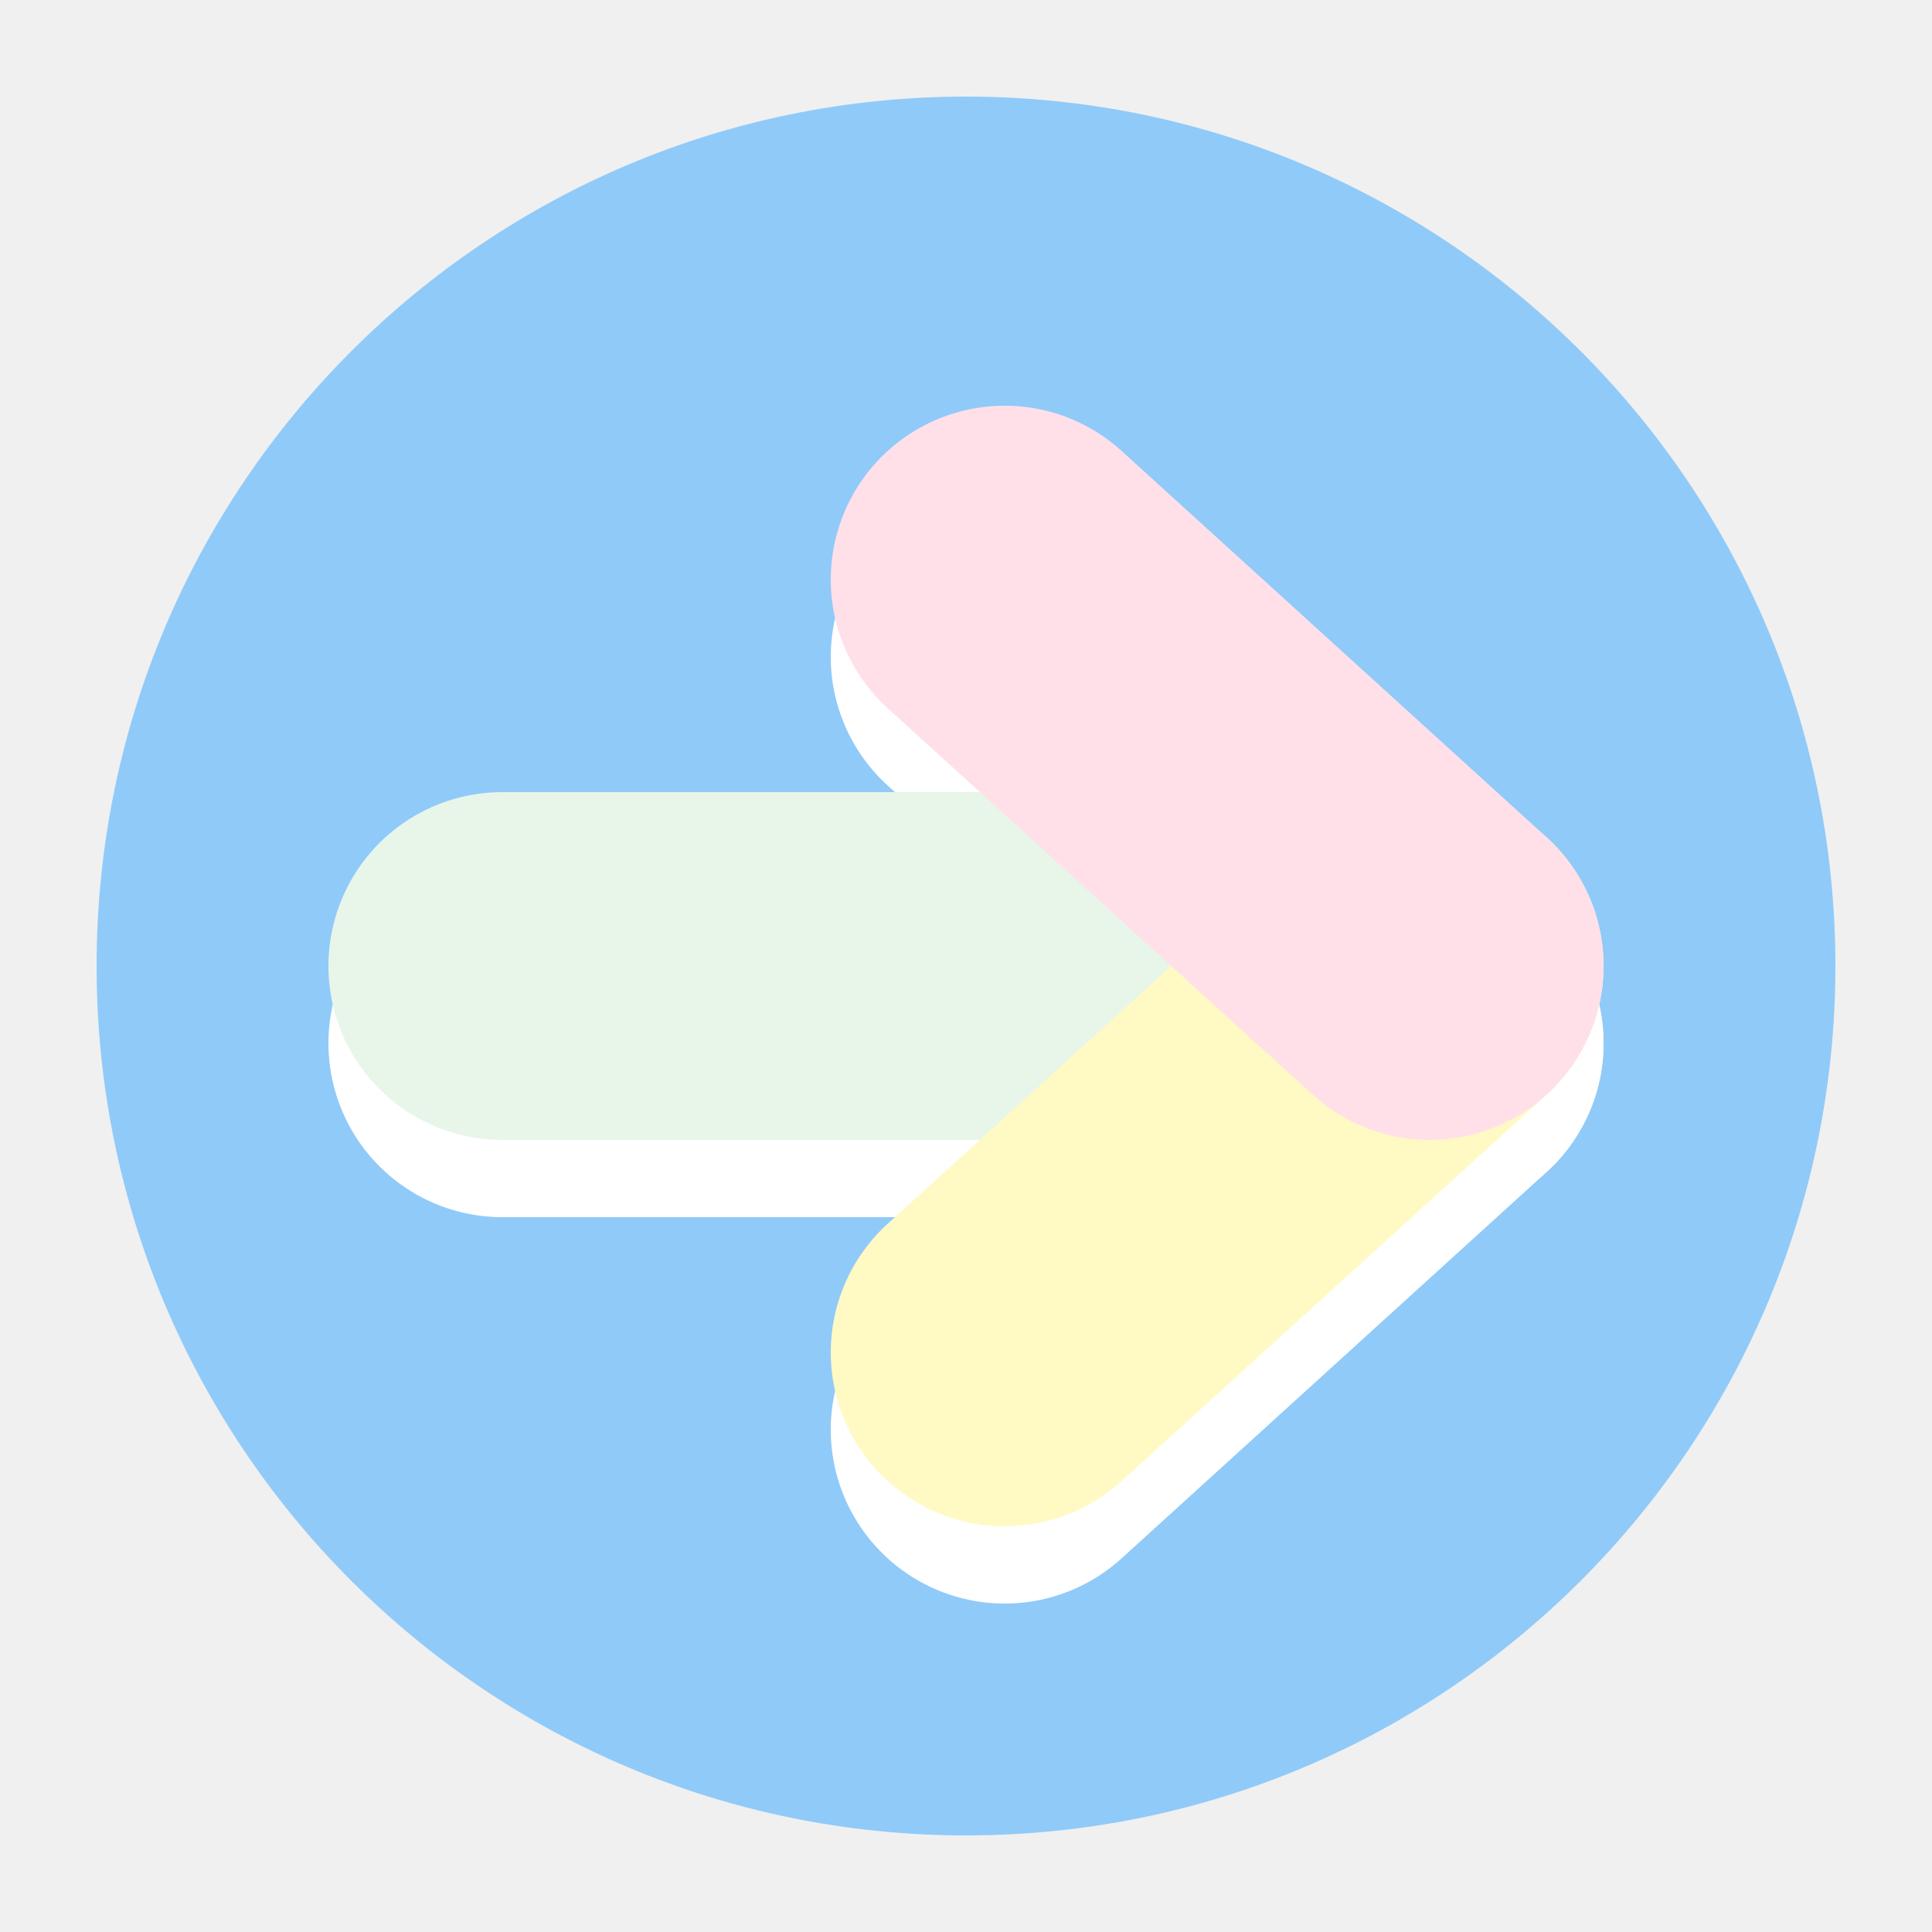
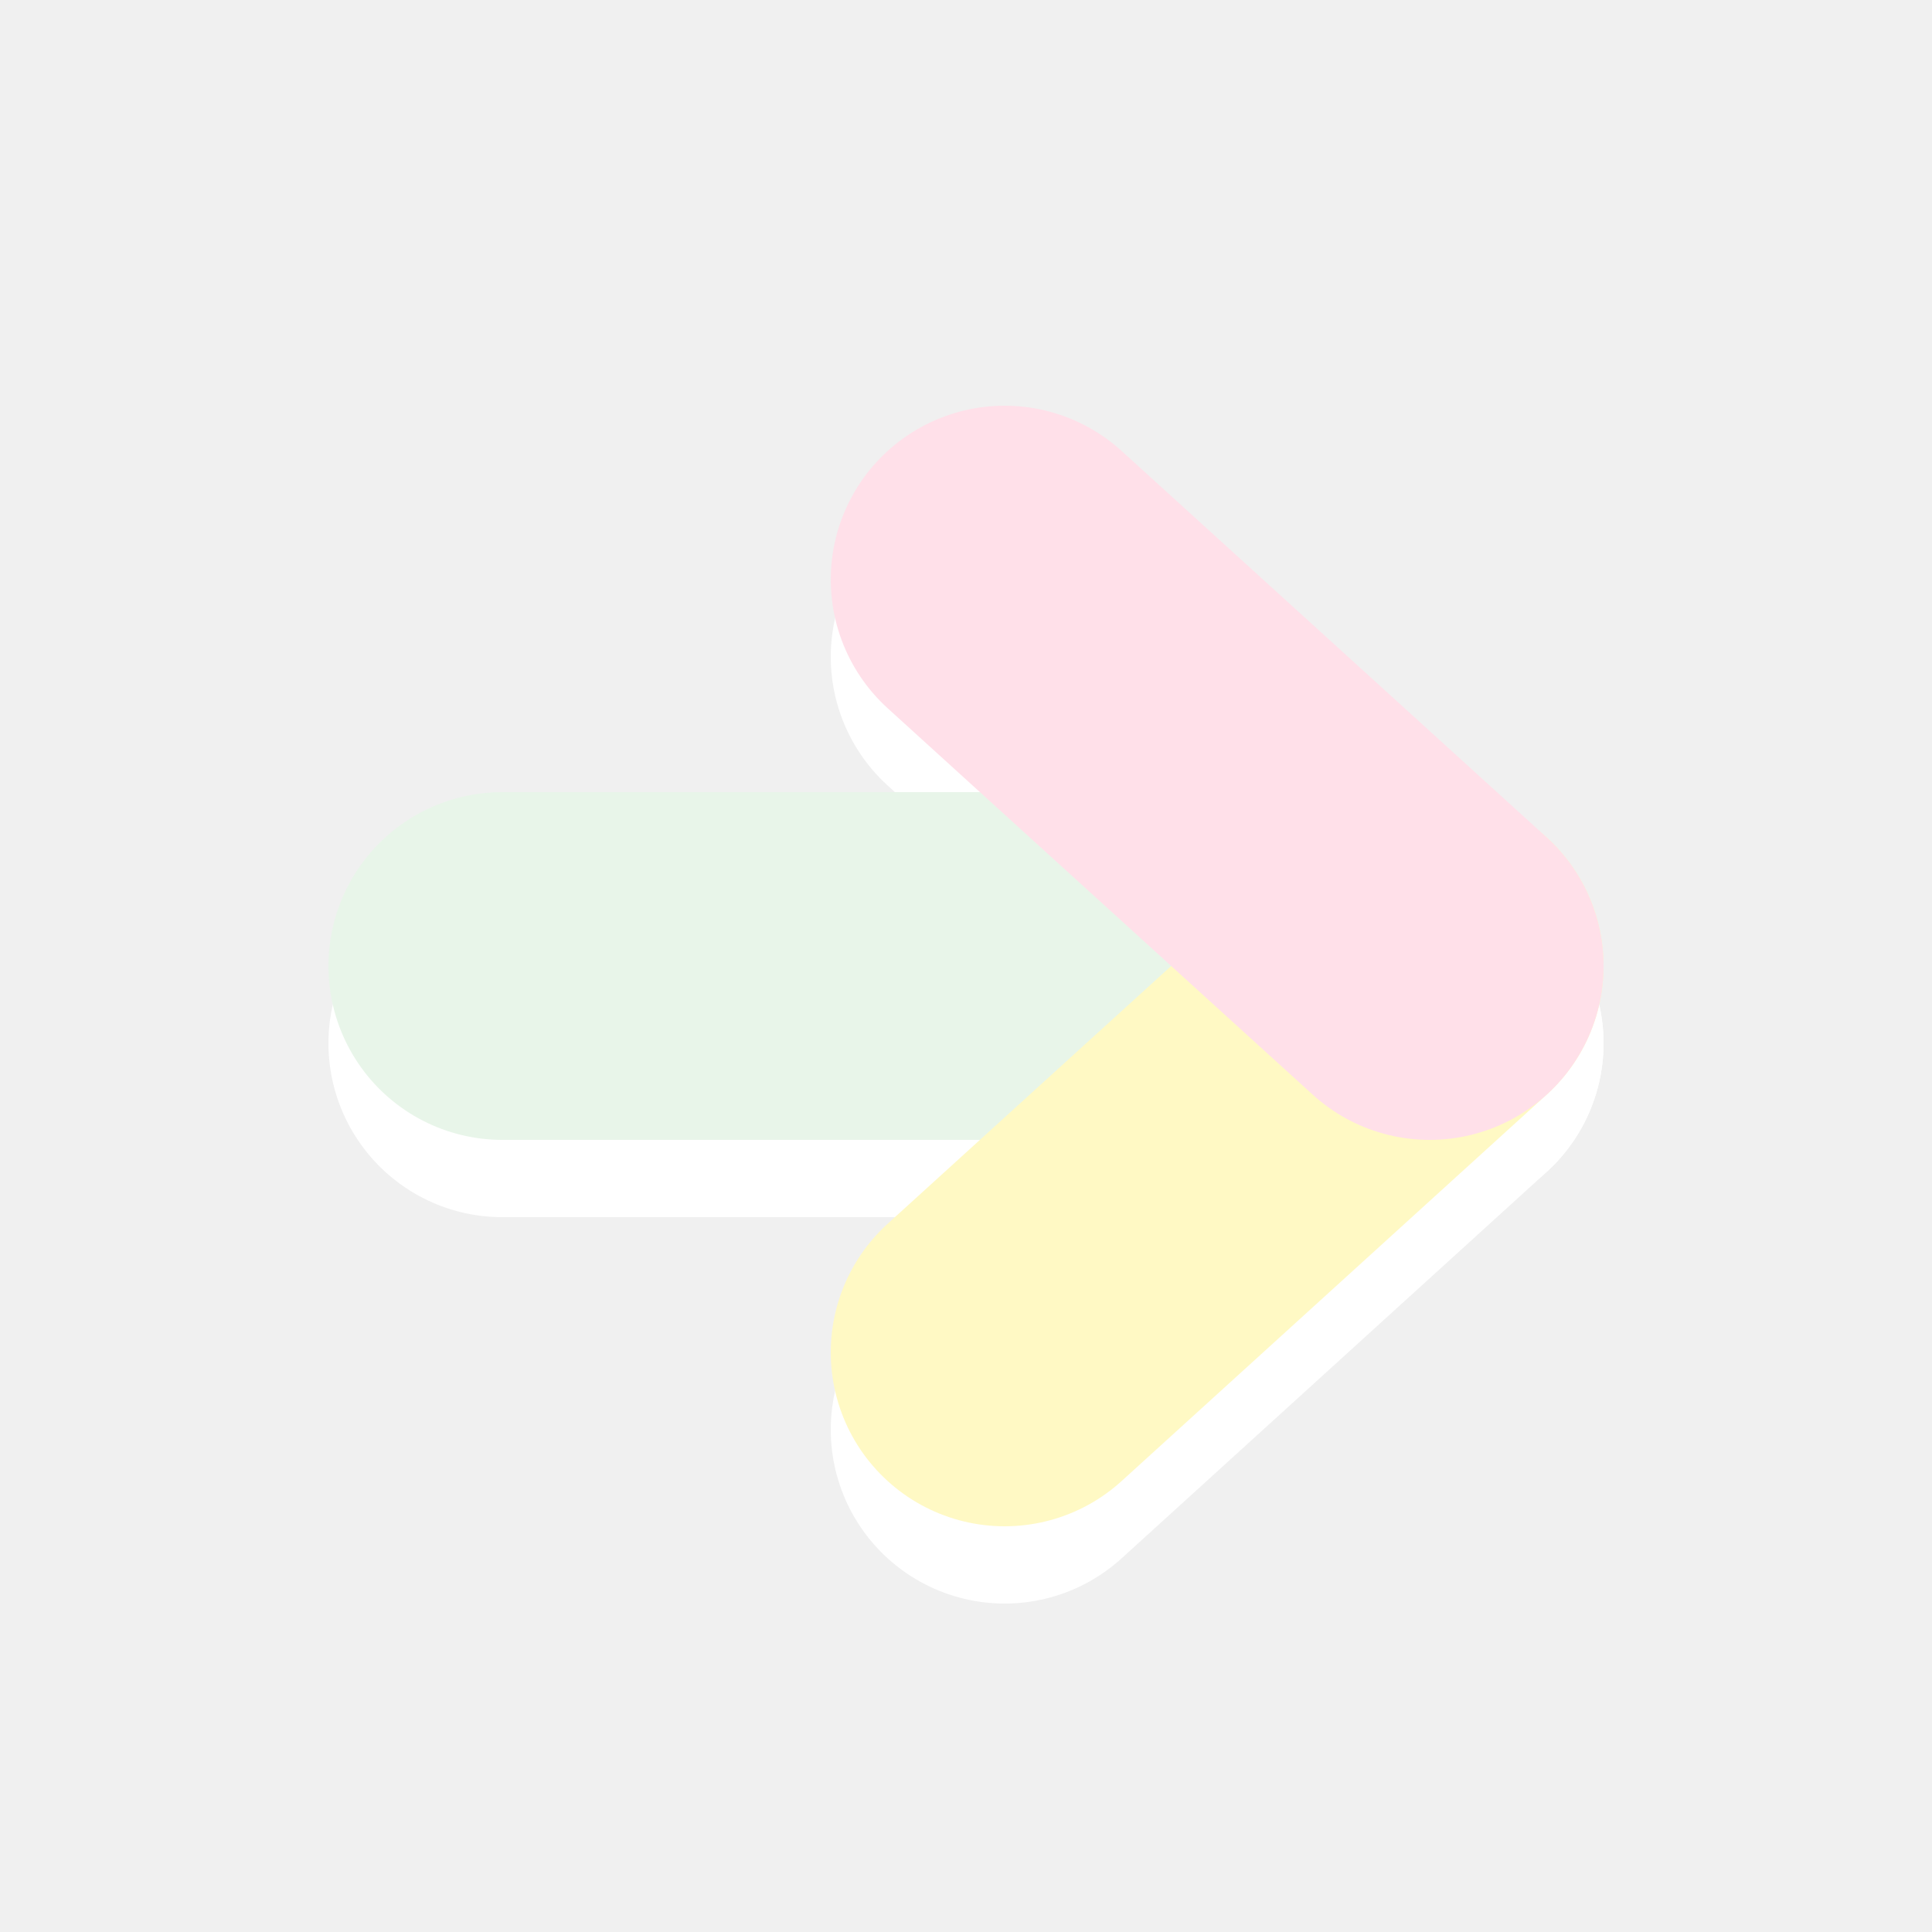
<svg xmlns="http://www.w3.org/2000/svg" id="svg-arrow-right" viewBox="0 0 100 100" class="w-24 h-24 sm:w-32 sm:h-32 drop-shadow-sm">
-   <circle cx="50" cy="50" r="45" fill="#90CAF9" />
  <g stroke="#FFFFFF" stroke-width="18" stroke-linecap="round" stroke-linejoin="round" fill="none" transform="translate(0, 4)">
    <path d="M 26 50 L 70 50" />
    <path d="M 52 70 L 74 50" />
    <path d="M 52 30 L 74 50" />
  </g>
  <path d="M 26 50 L 70 50" stroke="#E8F5E9" stroke-width="18" stroke-linecap="round" fill="none" />
  <path d="M 52 70 L 74 50" stroke="#FFF9C4" stroke-width="18" stroke-linecap="round" fill="none" />
  <path d="M 52 30 L 74 50" stroke="#FFE0E9" stroke-width="18" stroke-linecap="round" fill="none" />
</svg>
